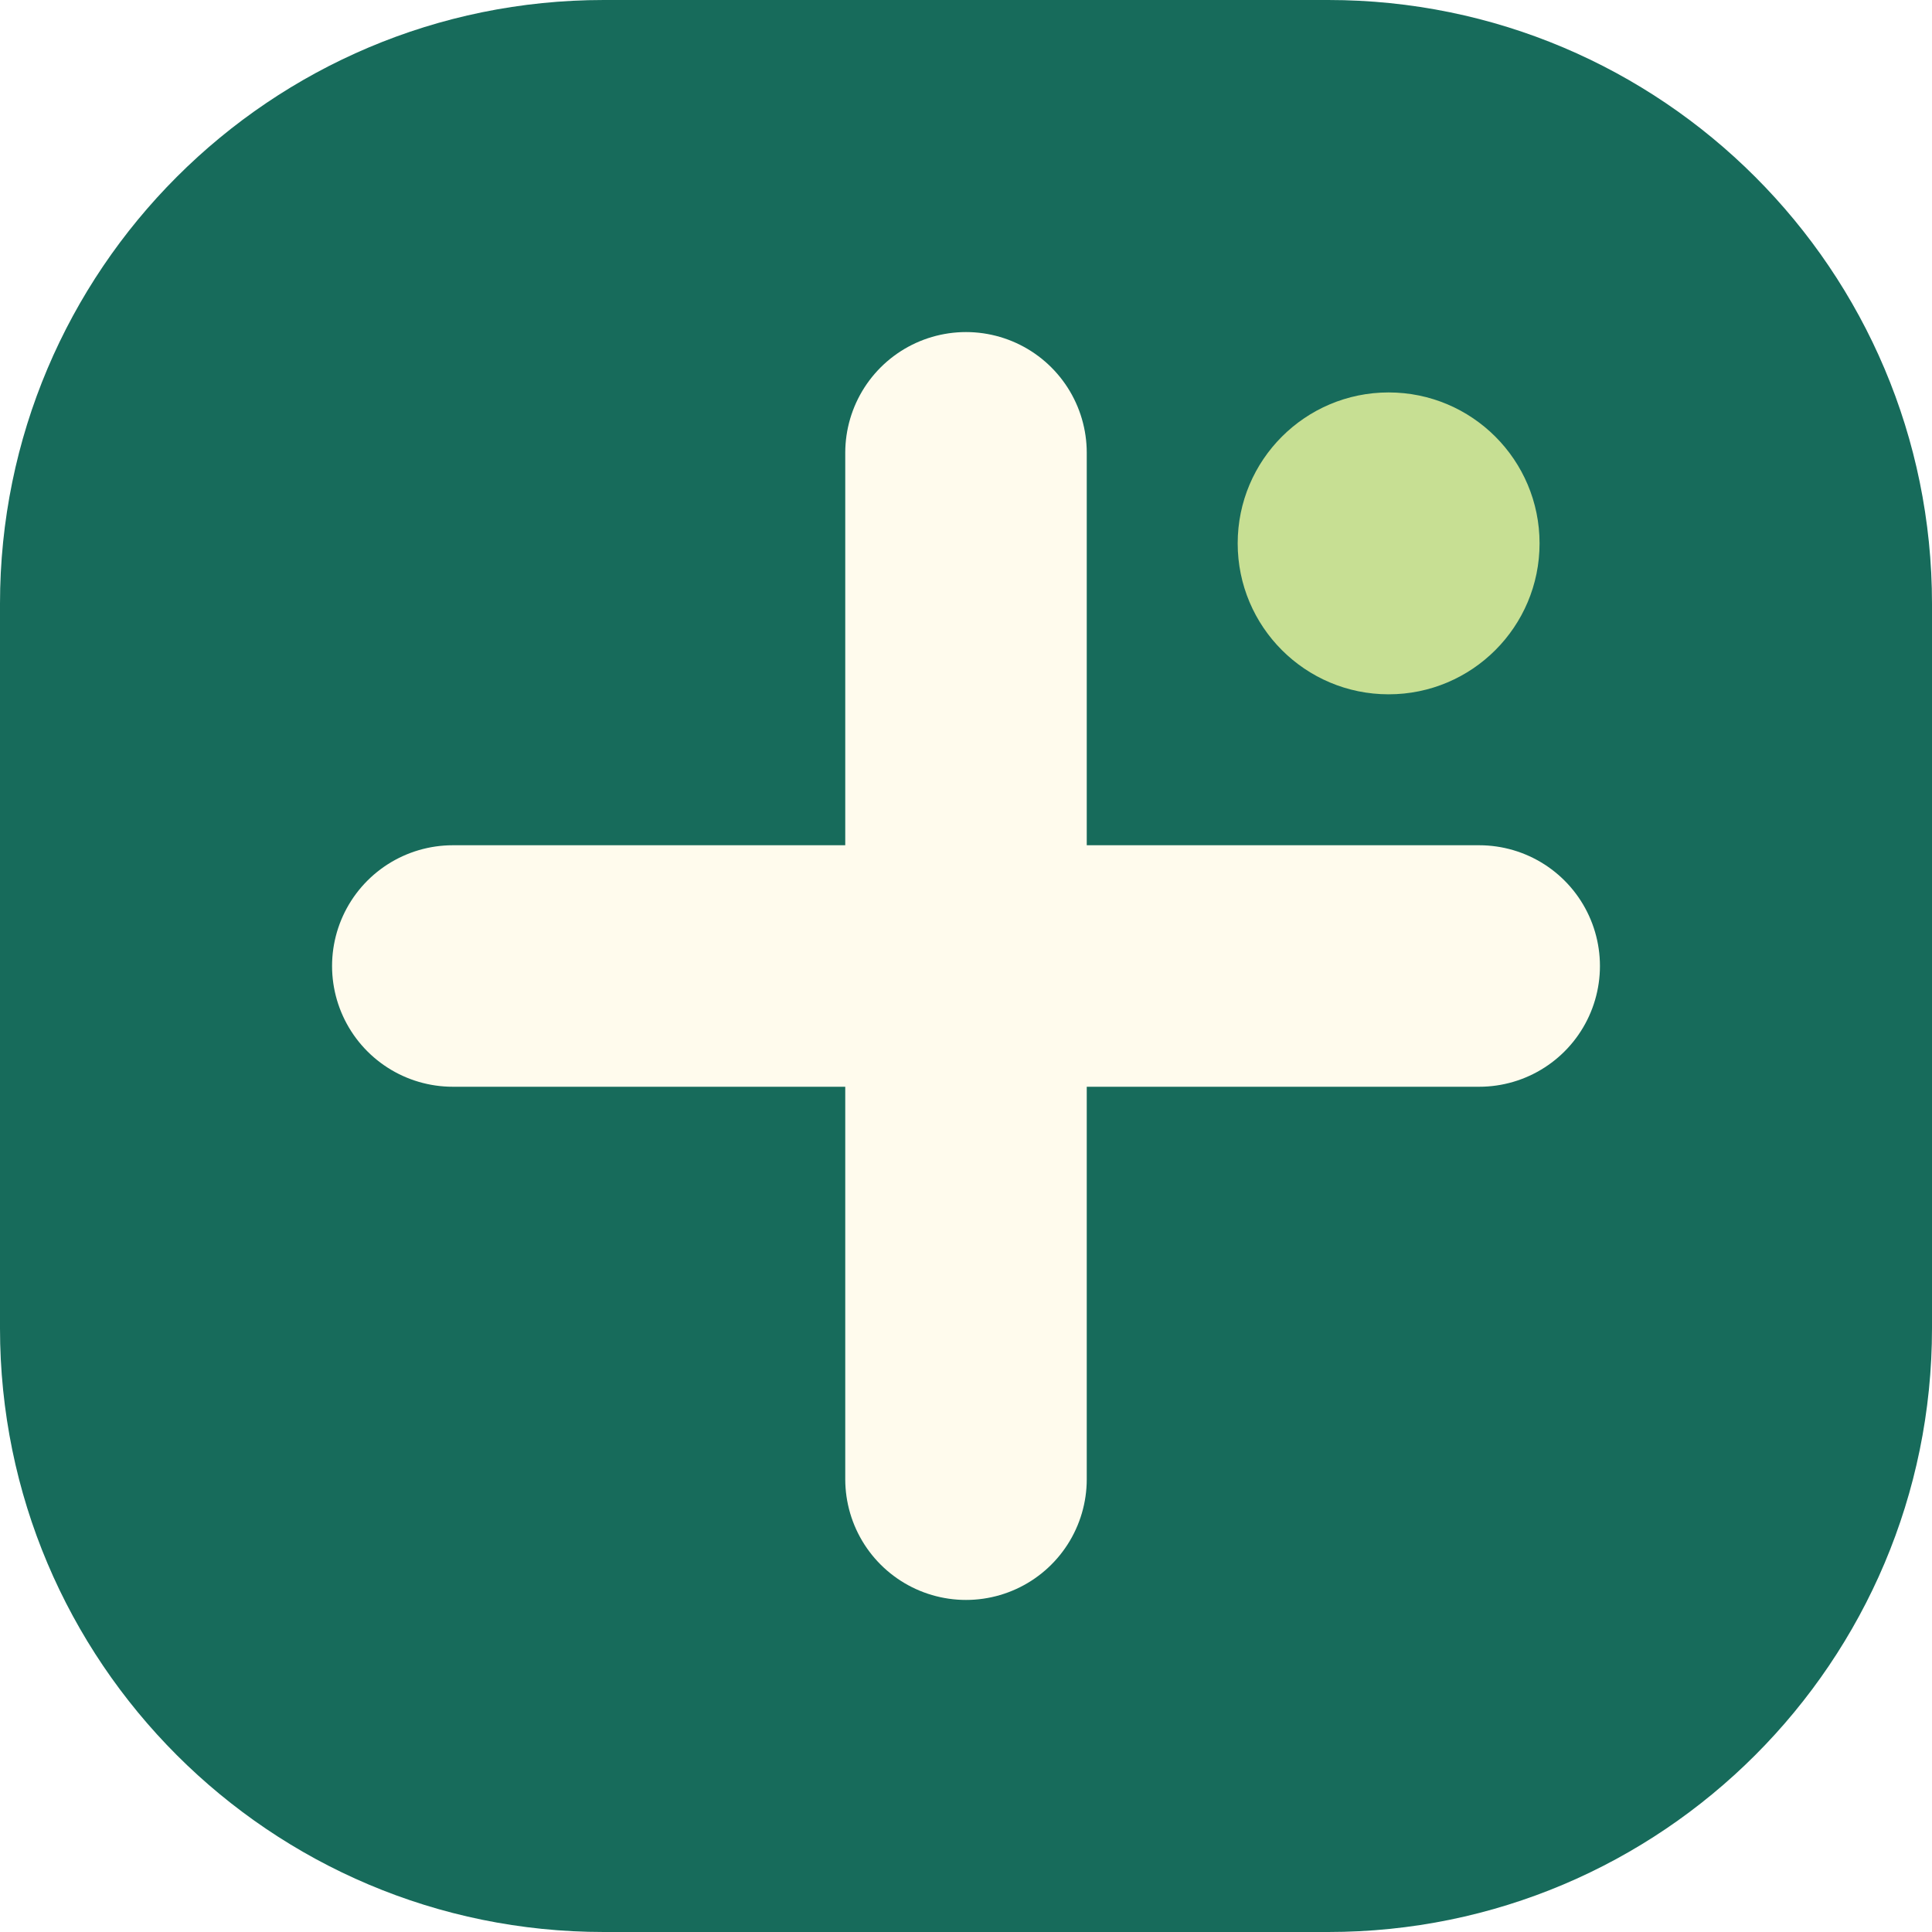
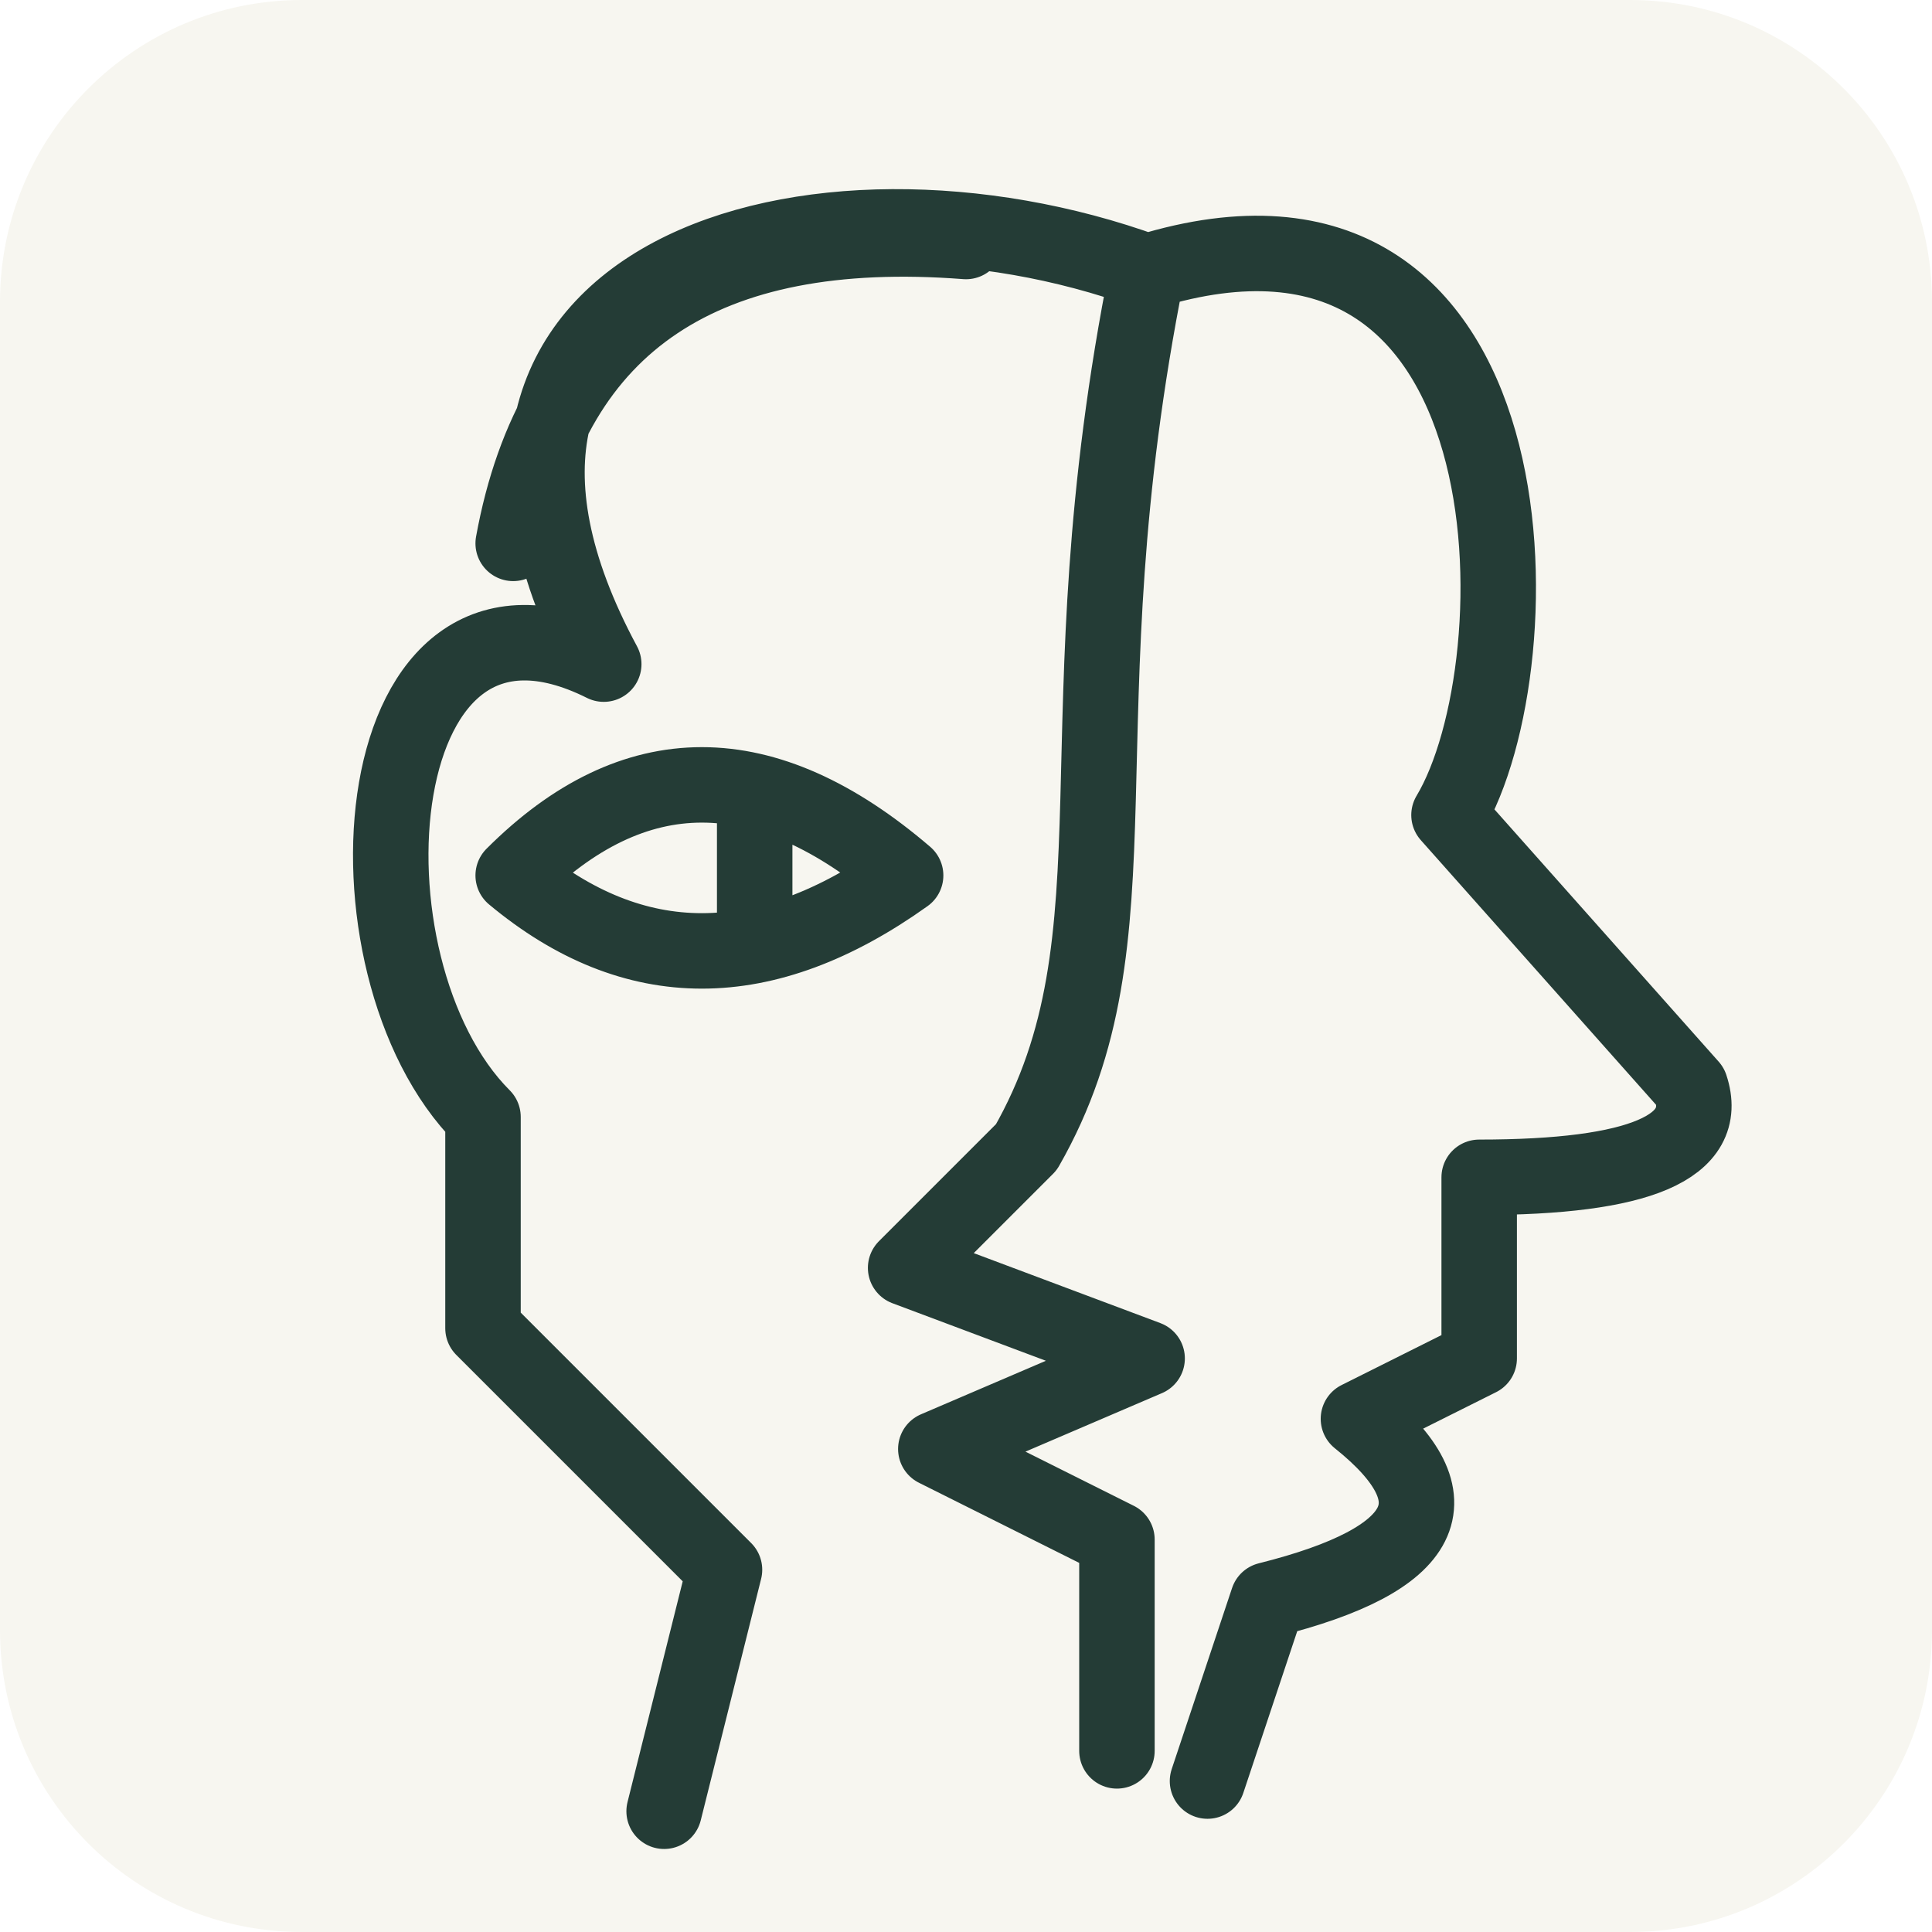
<svg xmlns="http://www.w3.org/2000/svg" viewBox="0 0 64 64">
-   <rect width="64" height="64" rx="20" fill="#176b5b" />
-   <path d="M32 15v34M15 32h34" stroke="#fffbed" stroke-width="8" stroke-linecap="round" />
-   <circle cx="46" cy="18" r="5" fill="#c7df93" />
+   <rect width="64" height="64" rx="10" fill="#f7f6f0" />
+   <g fill="none" stroke="#243c36" stroke-width="2.5" stroke-linecap="round" stroke-linejoin="round">
+     <path d="M20 22C13 9 27 5 38 9C51 5 51 22 48 27L56 36Q57 39 49 39L49 45L45 47Q50 51 42 53L40 59M20 22C12 18 11 32 16 37L16 44L24 52L22 60M38 9C35 24 38 31 34 38L30 42L38 45L31 48L37 51L37 58M17 29Q23 23 30 29Q23 34 17 29ZM25 27V31M17 18Q19 7 32 8" />
+   </g>
</svg>
